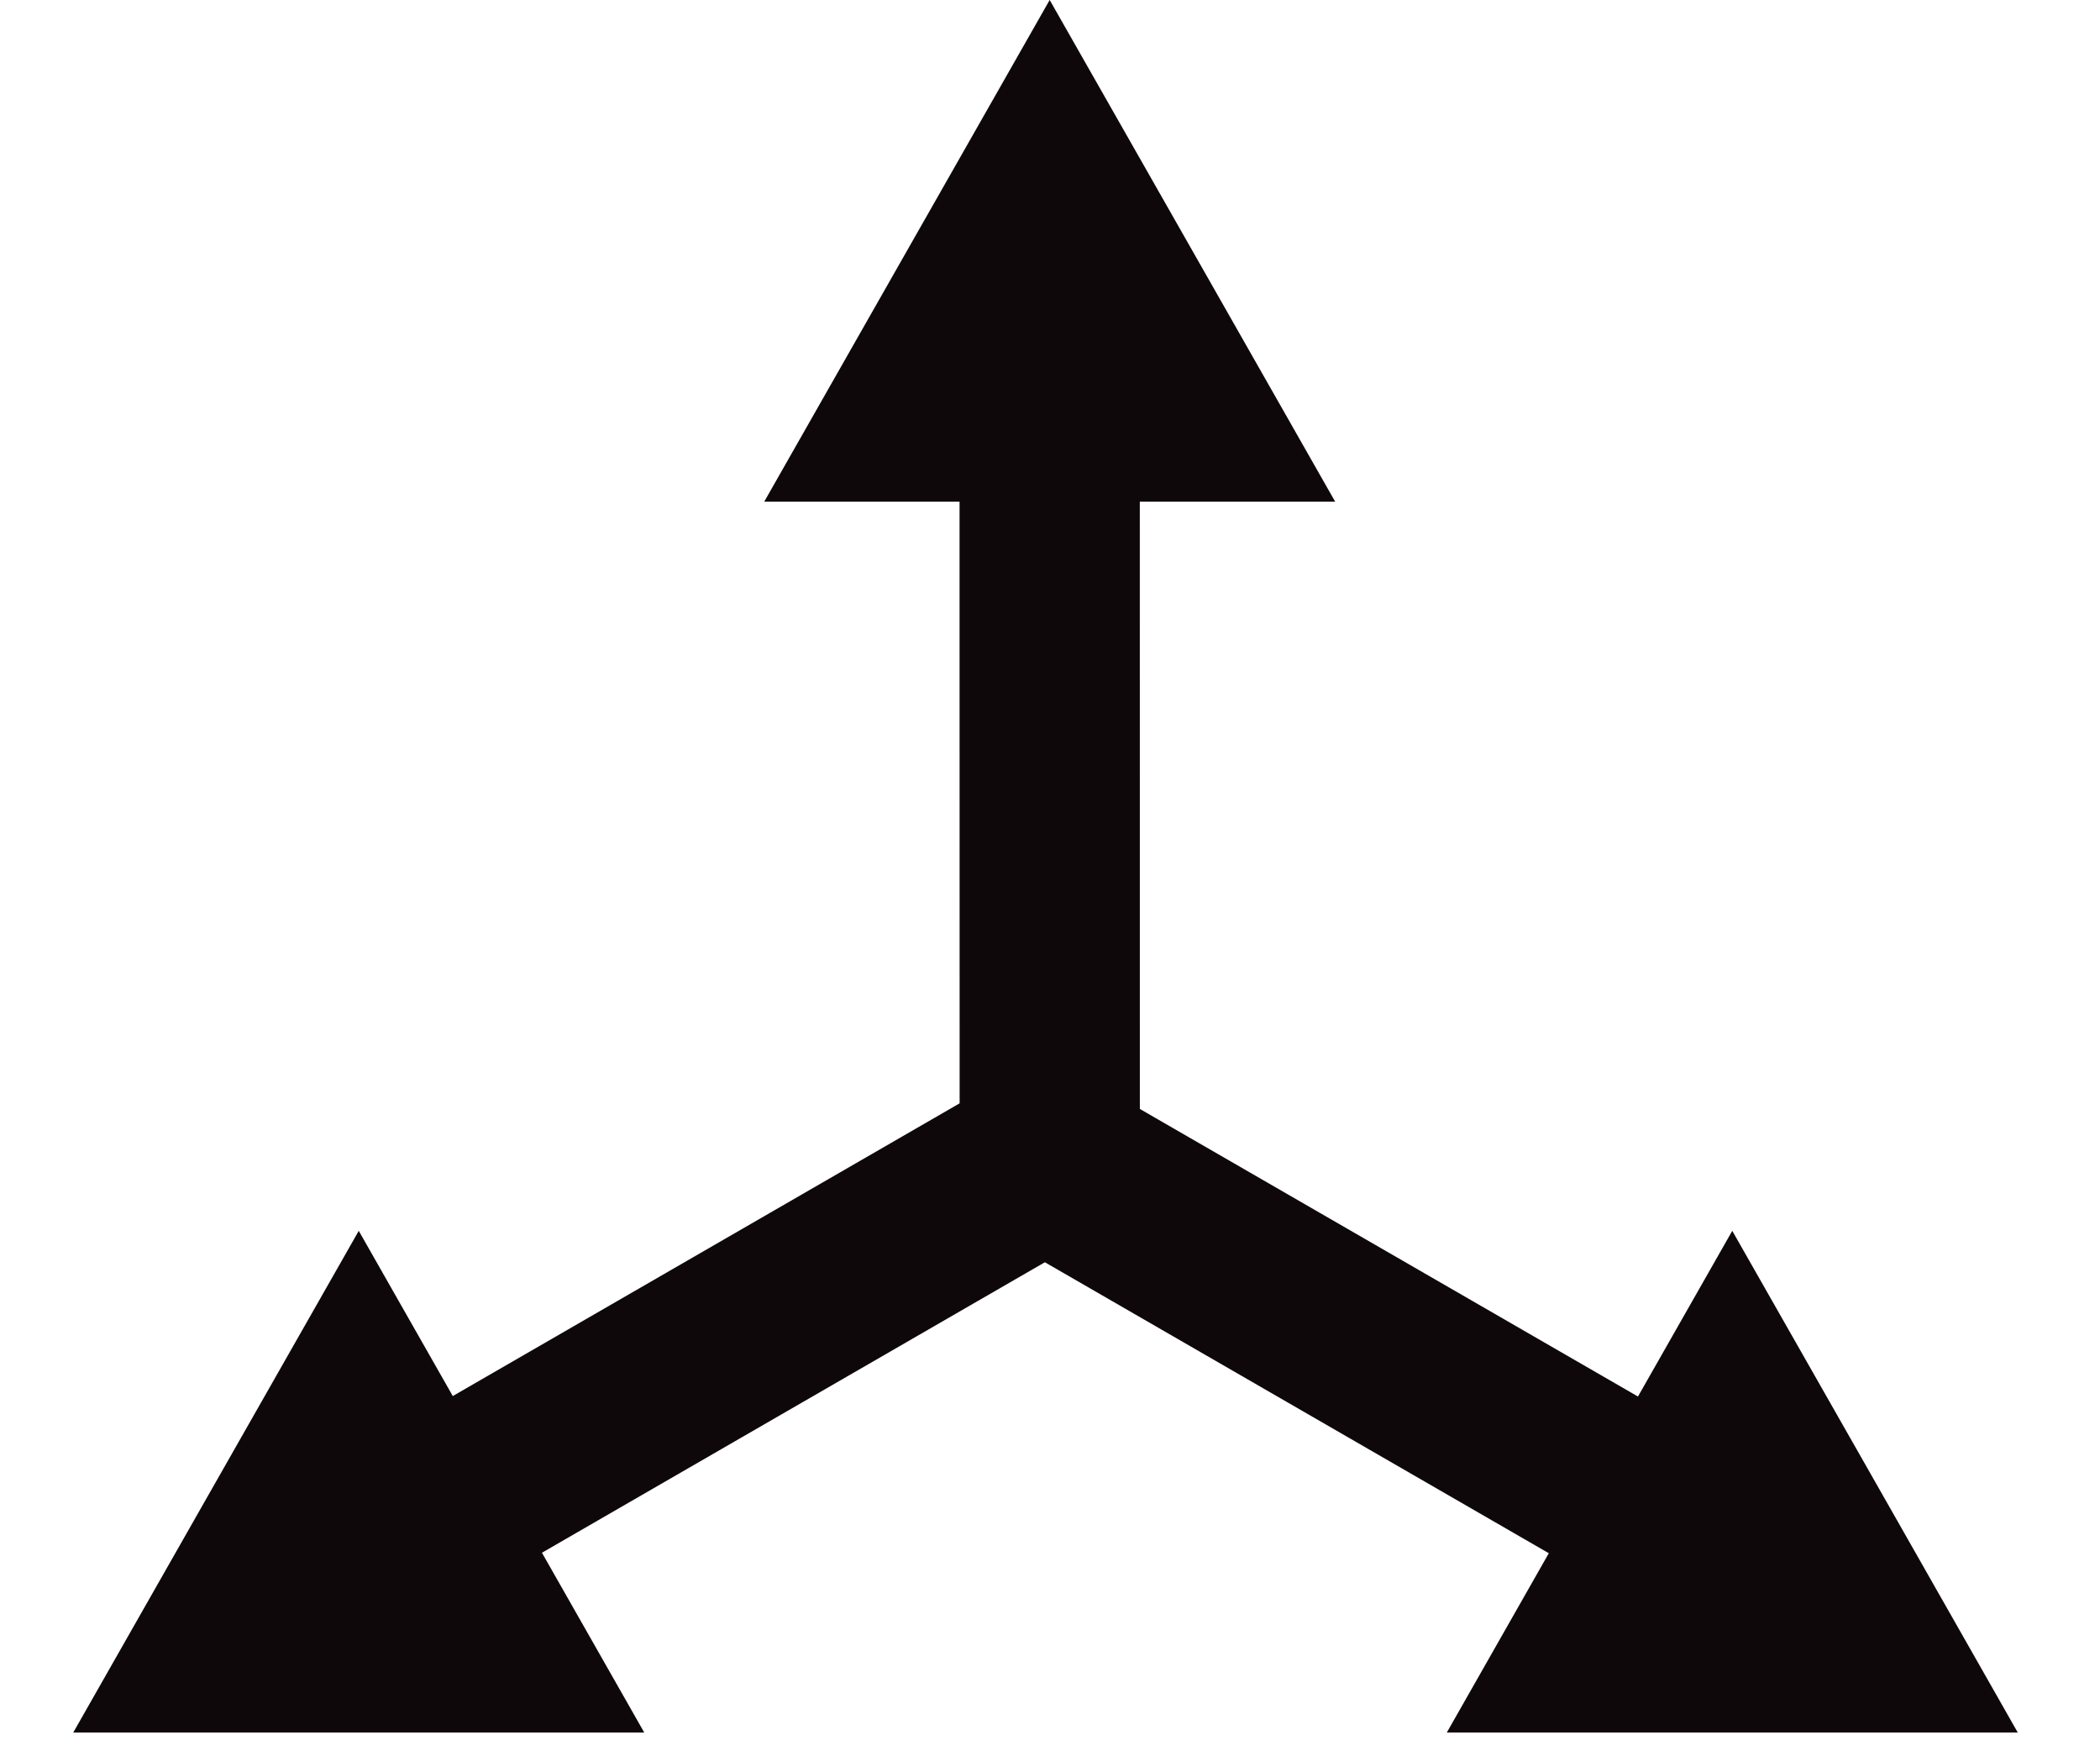
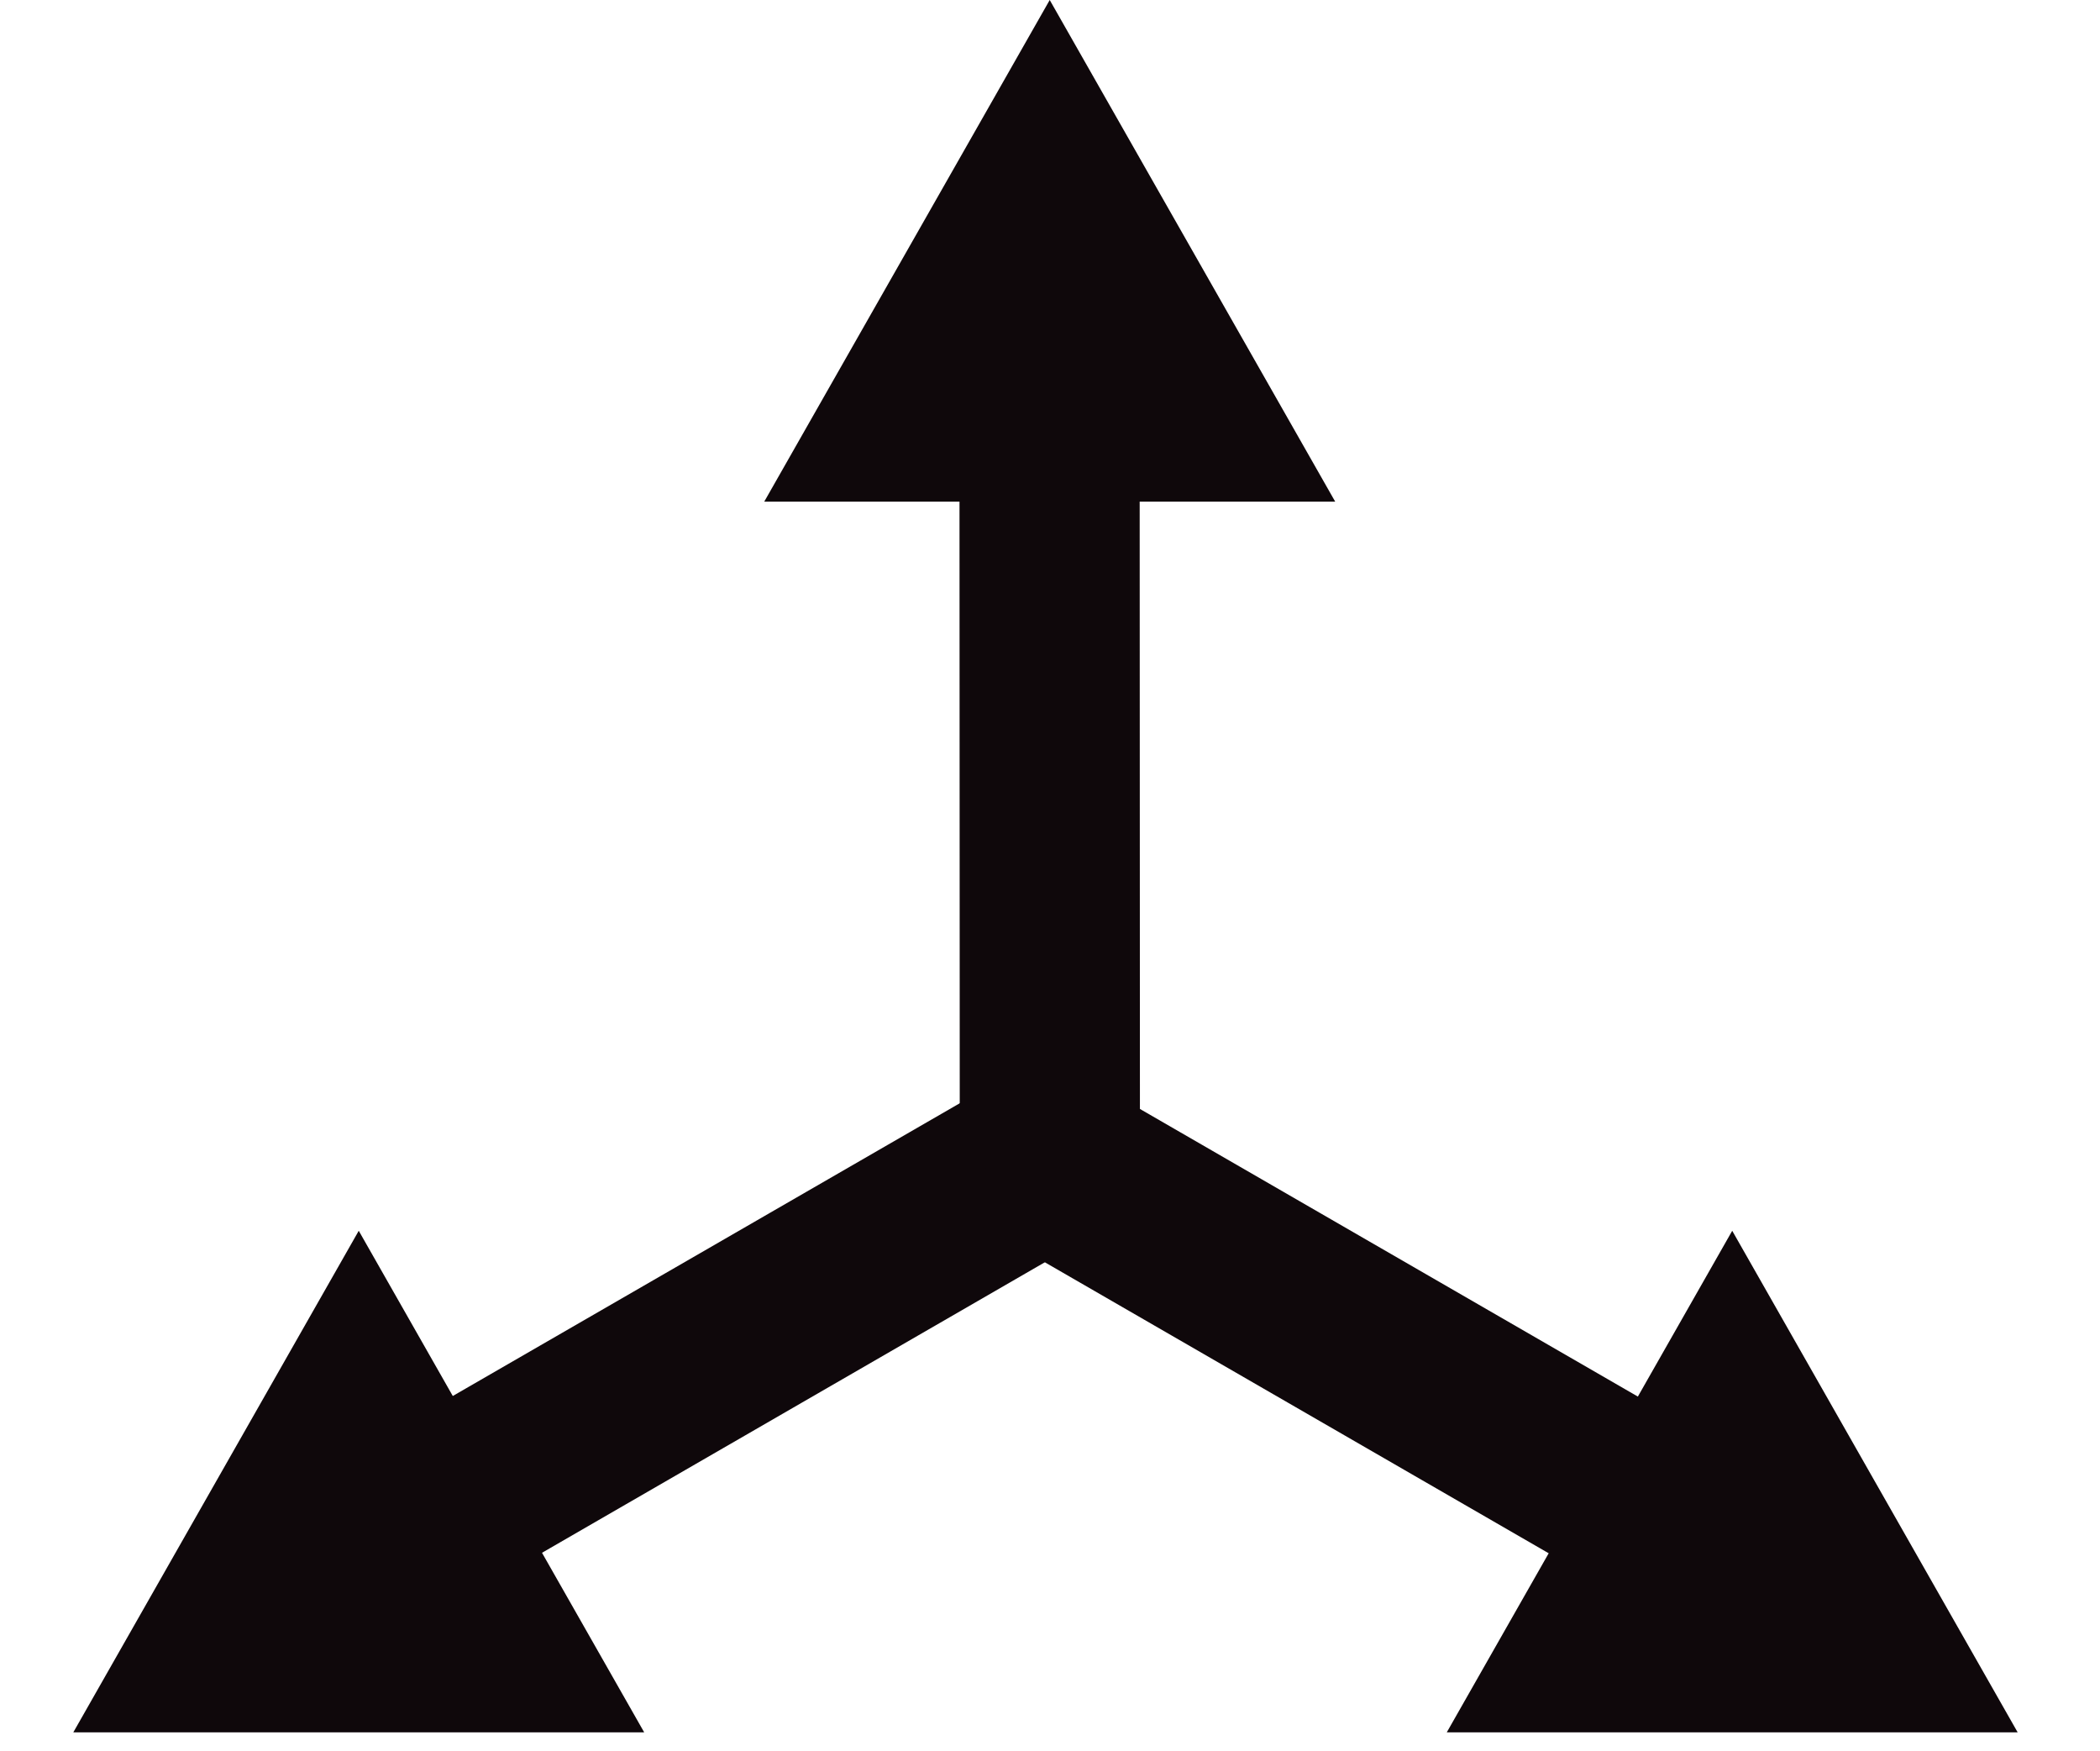
- <svg xmlns="http://www.w3.org/2000/svg" xmlns:xlink="http://www.w3.org/1999/xlink" version="1.1" preserveAspectRatio="xMidYMid meet" viewBox="106.02 40.424 449.864 390.463" width="30" height="25">
-   <defs>
-     <path d="M362.74 96.38L394.58 152.33L330.88 152.33L267.19 152.33L299.03 96.38L330.88 40.42L362.74 96.38Z" id="b1PSHJiQiw" />
-     <path d="M515.04 370.93L546.88 426.89L483.18 426.89L419.49 426.89L451.33 370.93L483.18 314.98L515.04 370.93Z" id="a5Mx8H8Oxd" />
-     <path d="M208.57 370.93L240.42 426.89L176.72 426.89L113.02 426.89L144.87 370.93L176.72 314.98L208.57 370.93Z" id="d78uNzUIg" />
-     <path d="M194.97 353.41L328.73 276.18L348.84 311L215.08 388.24L194.97 353.41Z" id="c1vFGvobjn" />
-     <path d="M350.99 147.7L351 302.16L310.79 302.16L310.77 147.7L350.99 147.7Z" id="d15yAcHiC7" />
-     <path d="M330.88 276.18L464.65 353.39L444.54 388.22L310.77 311L330.88 276.18Z" id="a3wLUDEHfY" />
-   </defs>
-   <g>
-     <g>
-       <use xlink:href="#b1PSHJiQiw" opacity="1" fill="#0f080b" fill-opacity="1" />
-     </g>
-     <g>
-       <use xlink:href="#a5Mx8H8Oxd" opacity="1" fill="#0f080b" fill-opacity="1" />
-     </g>
-     <g>
-       <use xlink:href="#d78uNzUIg" opacity="1" fill="#0f080b" fill-opacity="1" />
-     </g>
-     <g>
-       <use xlink:href="#c1vFGvobjn" opacity="1" fill="#0f080b" fill-opacity="1" />
-     </g>
-     <g>
-       <use xlink:href="#d15yAcHiC7" opacity="1" fill="#0f080b" fill-opacity="1" />
-     </g>
-     <g>
-       <use xlink:href="#a3wLUDEHfY" opacity="1" fill="#0f080b" fill-opacity="1" />
-     </g>
+ <svg xmlns="http://www.w3.org/2000/svg" width="30pt" height="25pt" viewBox="0 0 30 25" version="1.1">
+   <g id="surface1">
+     <path style=" stroke:none;fill-rule:nonzero;fill:rgb(5.882%,3.137%,4.314%);fill-opacity:1;" d="M 17.035 3.582 L 19.074 7.164 L 10.918 7.164 L 14.996 0 Z M 17.035 3.582 " />
+     <path style=" stroke:none;fill-rule:nonzero;fill:rgb(5.882%,3.137%,4.314%);fill-opacity:1;" d="M 26.785 21.16 L 28.824 24.742 L 20.668 24.742 L 24.746 17.578 Z M 26.785 21.16 " />
+     <path style=" stroke:none;fill-rule:nonzero;fill:rgb(5.882%,3.137%,4.314%);fill-opacity:1;" d="M 7.164 21.16 L 9.203 24.742 L 1.047 24.742 L 5.125 17.578 Z M 7.164 21.16 " />
+     <path style=" stroke:none;fill-rule:nonzero;fill:rgb(5.882%,3.137%,4.314%);fill-opacity:1;" d="M 6.293 20.039 L 14.859 15.094 L 16.145 17.324 L 7.582 22.27 Z M 6.293 20.039 " />
+     <path style=" stroke:none;fill-rule:nonzero;fill:rgb(5.882%,3.137%,4.314%);fill-opacity:1;" d="M 16.281 6.867 L 16.285 16.758 L 13.711 16.758 L 13.707 6.867 Z M 16.281 6.867 " />
+     <path style=" stroke:none;fill-rule:nonzero;fill:rgb(5.882%,3.137%,4.314%);fill-opacity:1;" d="M 14.996 15.094 L 23.559 20.039 L 22.273 22.27 L 13.707 17.324 Z M 14.996 15.094 " />
  </g>
</svg>
